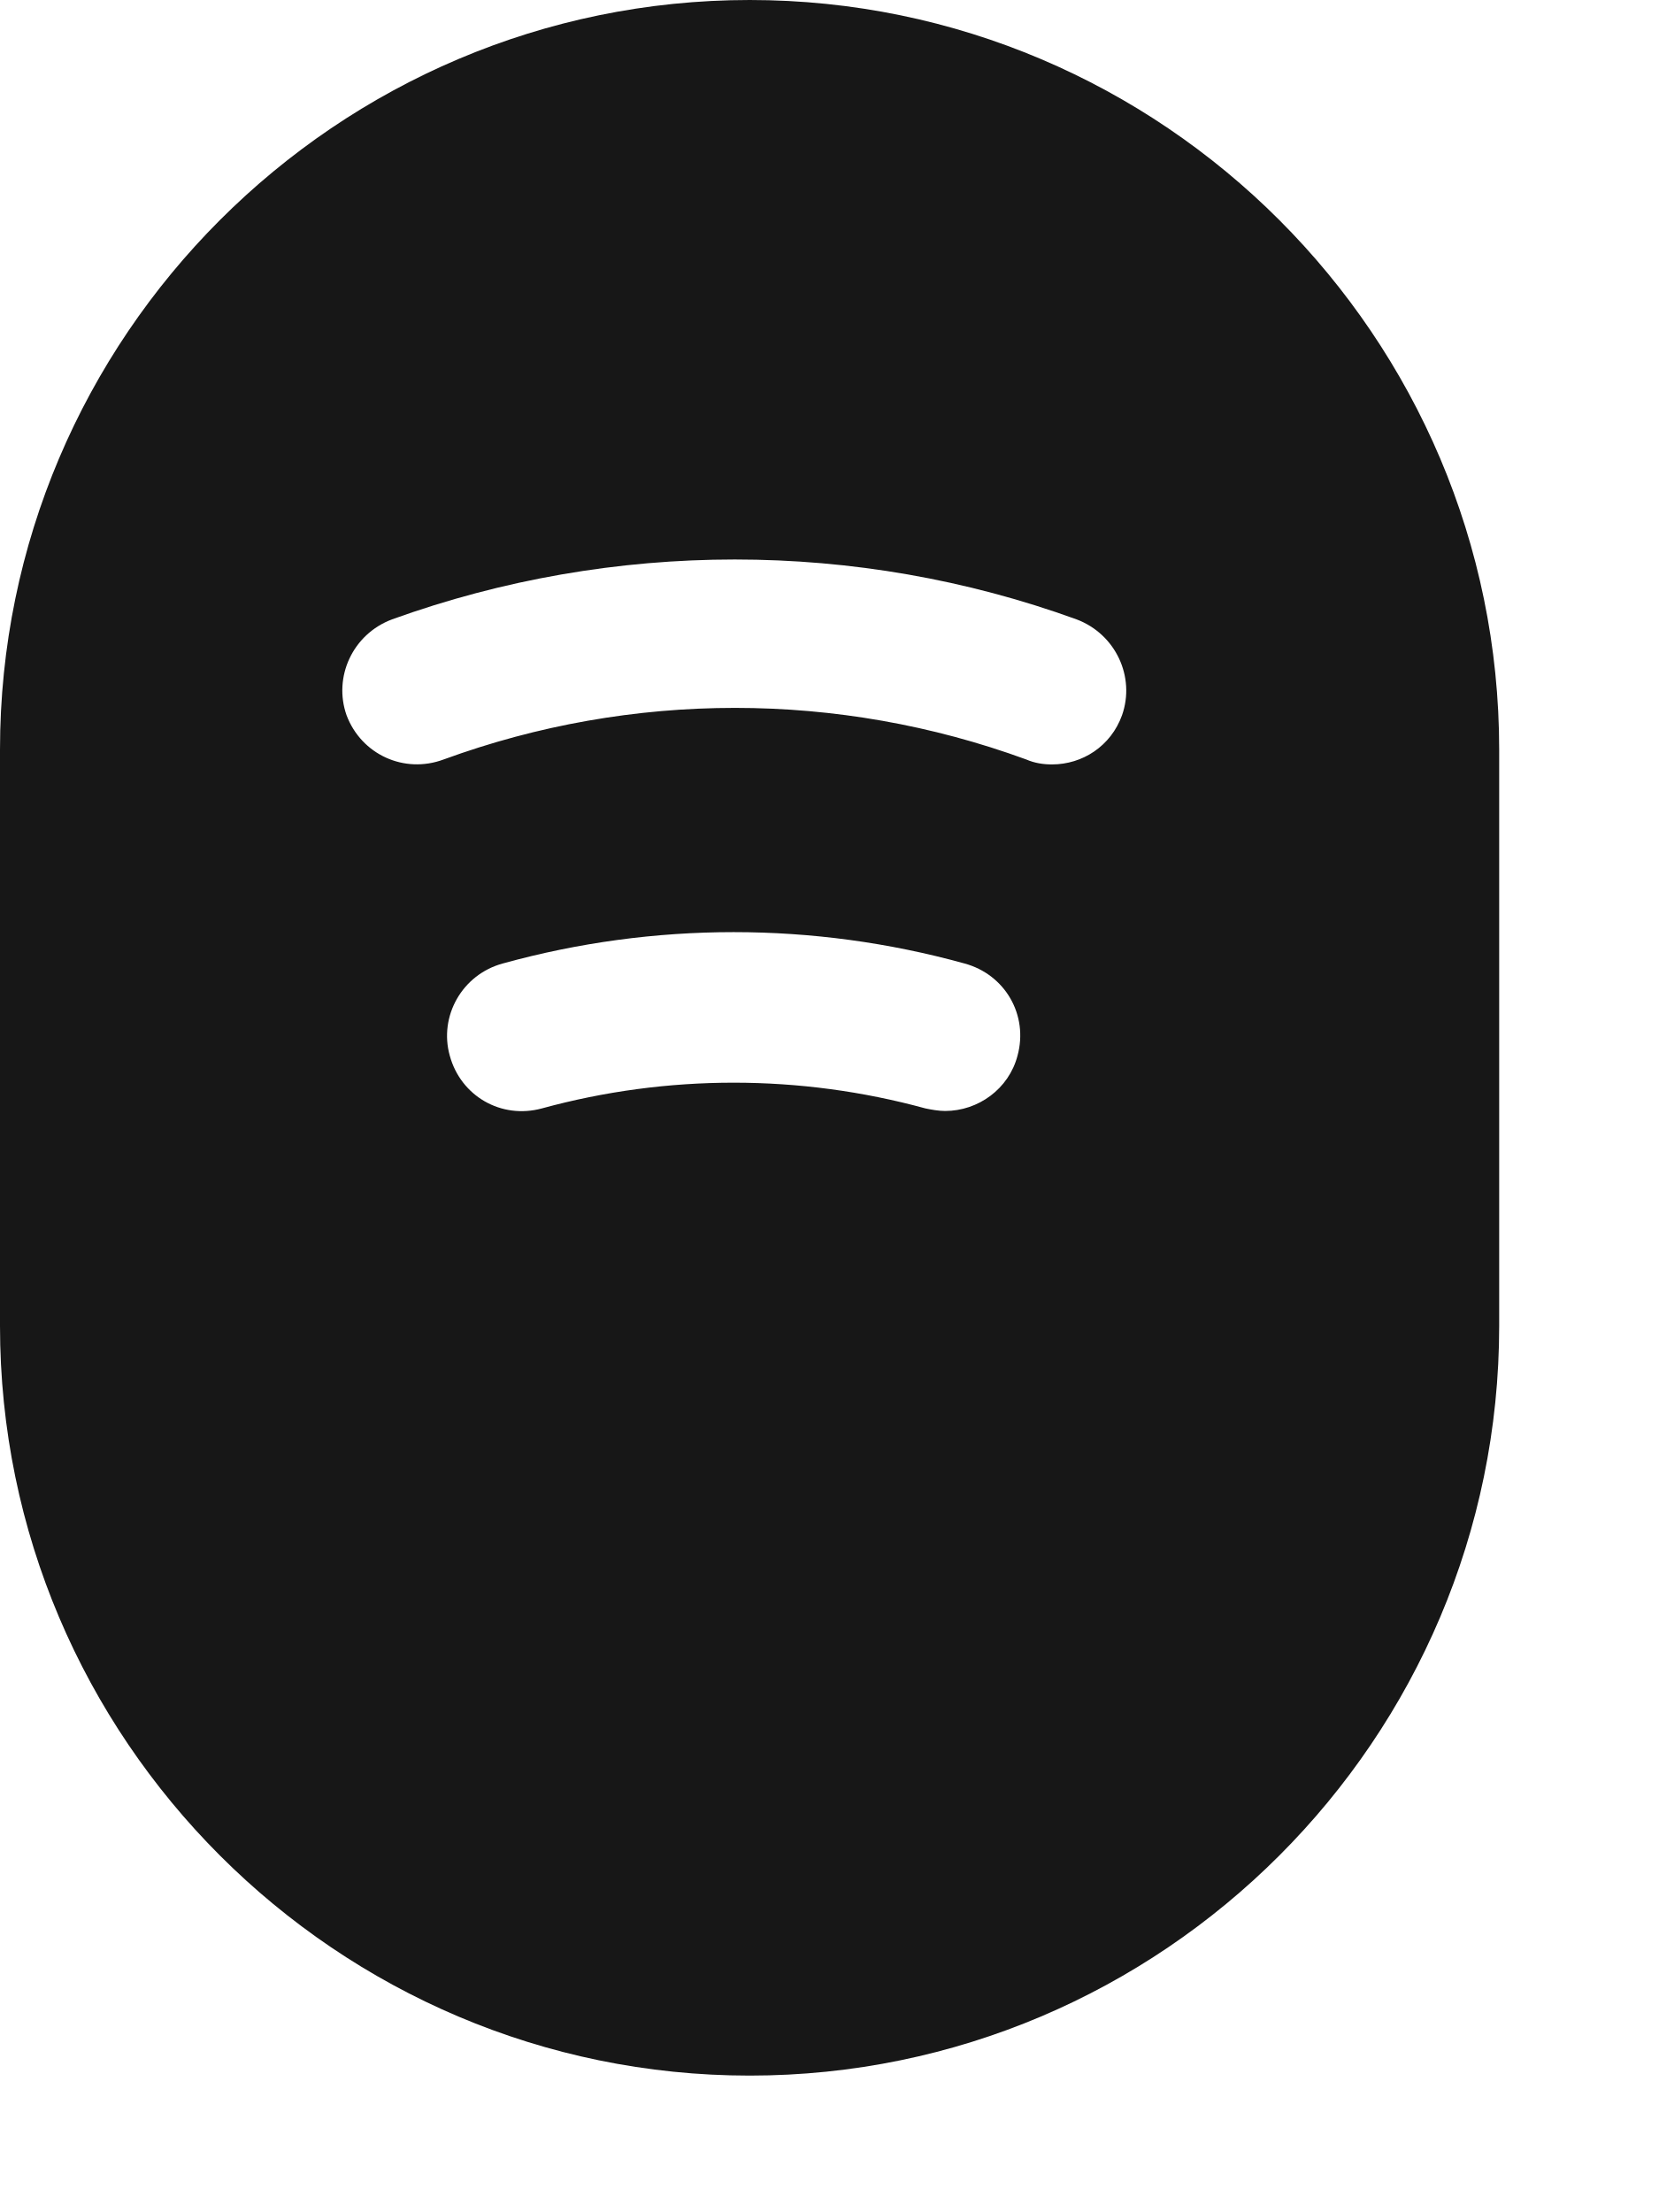
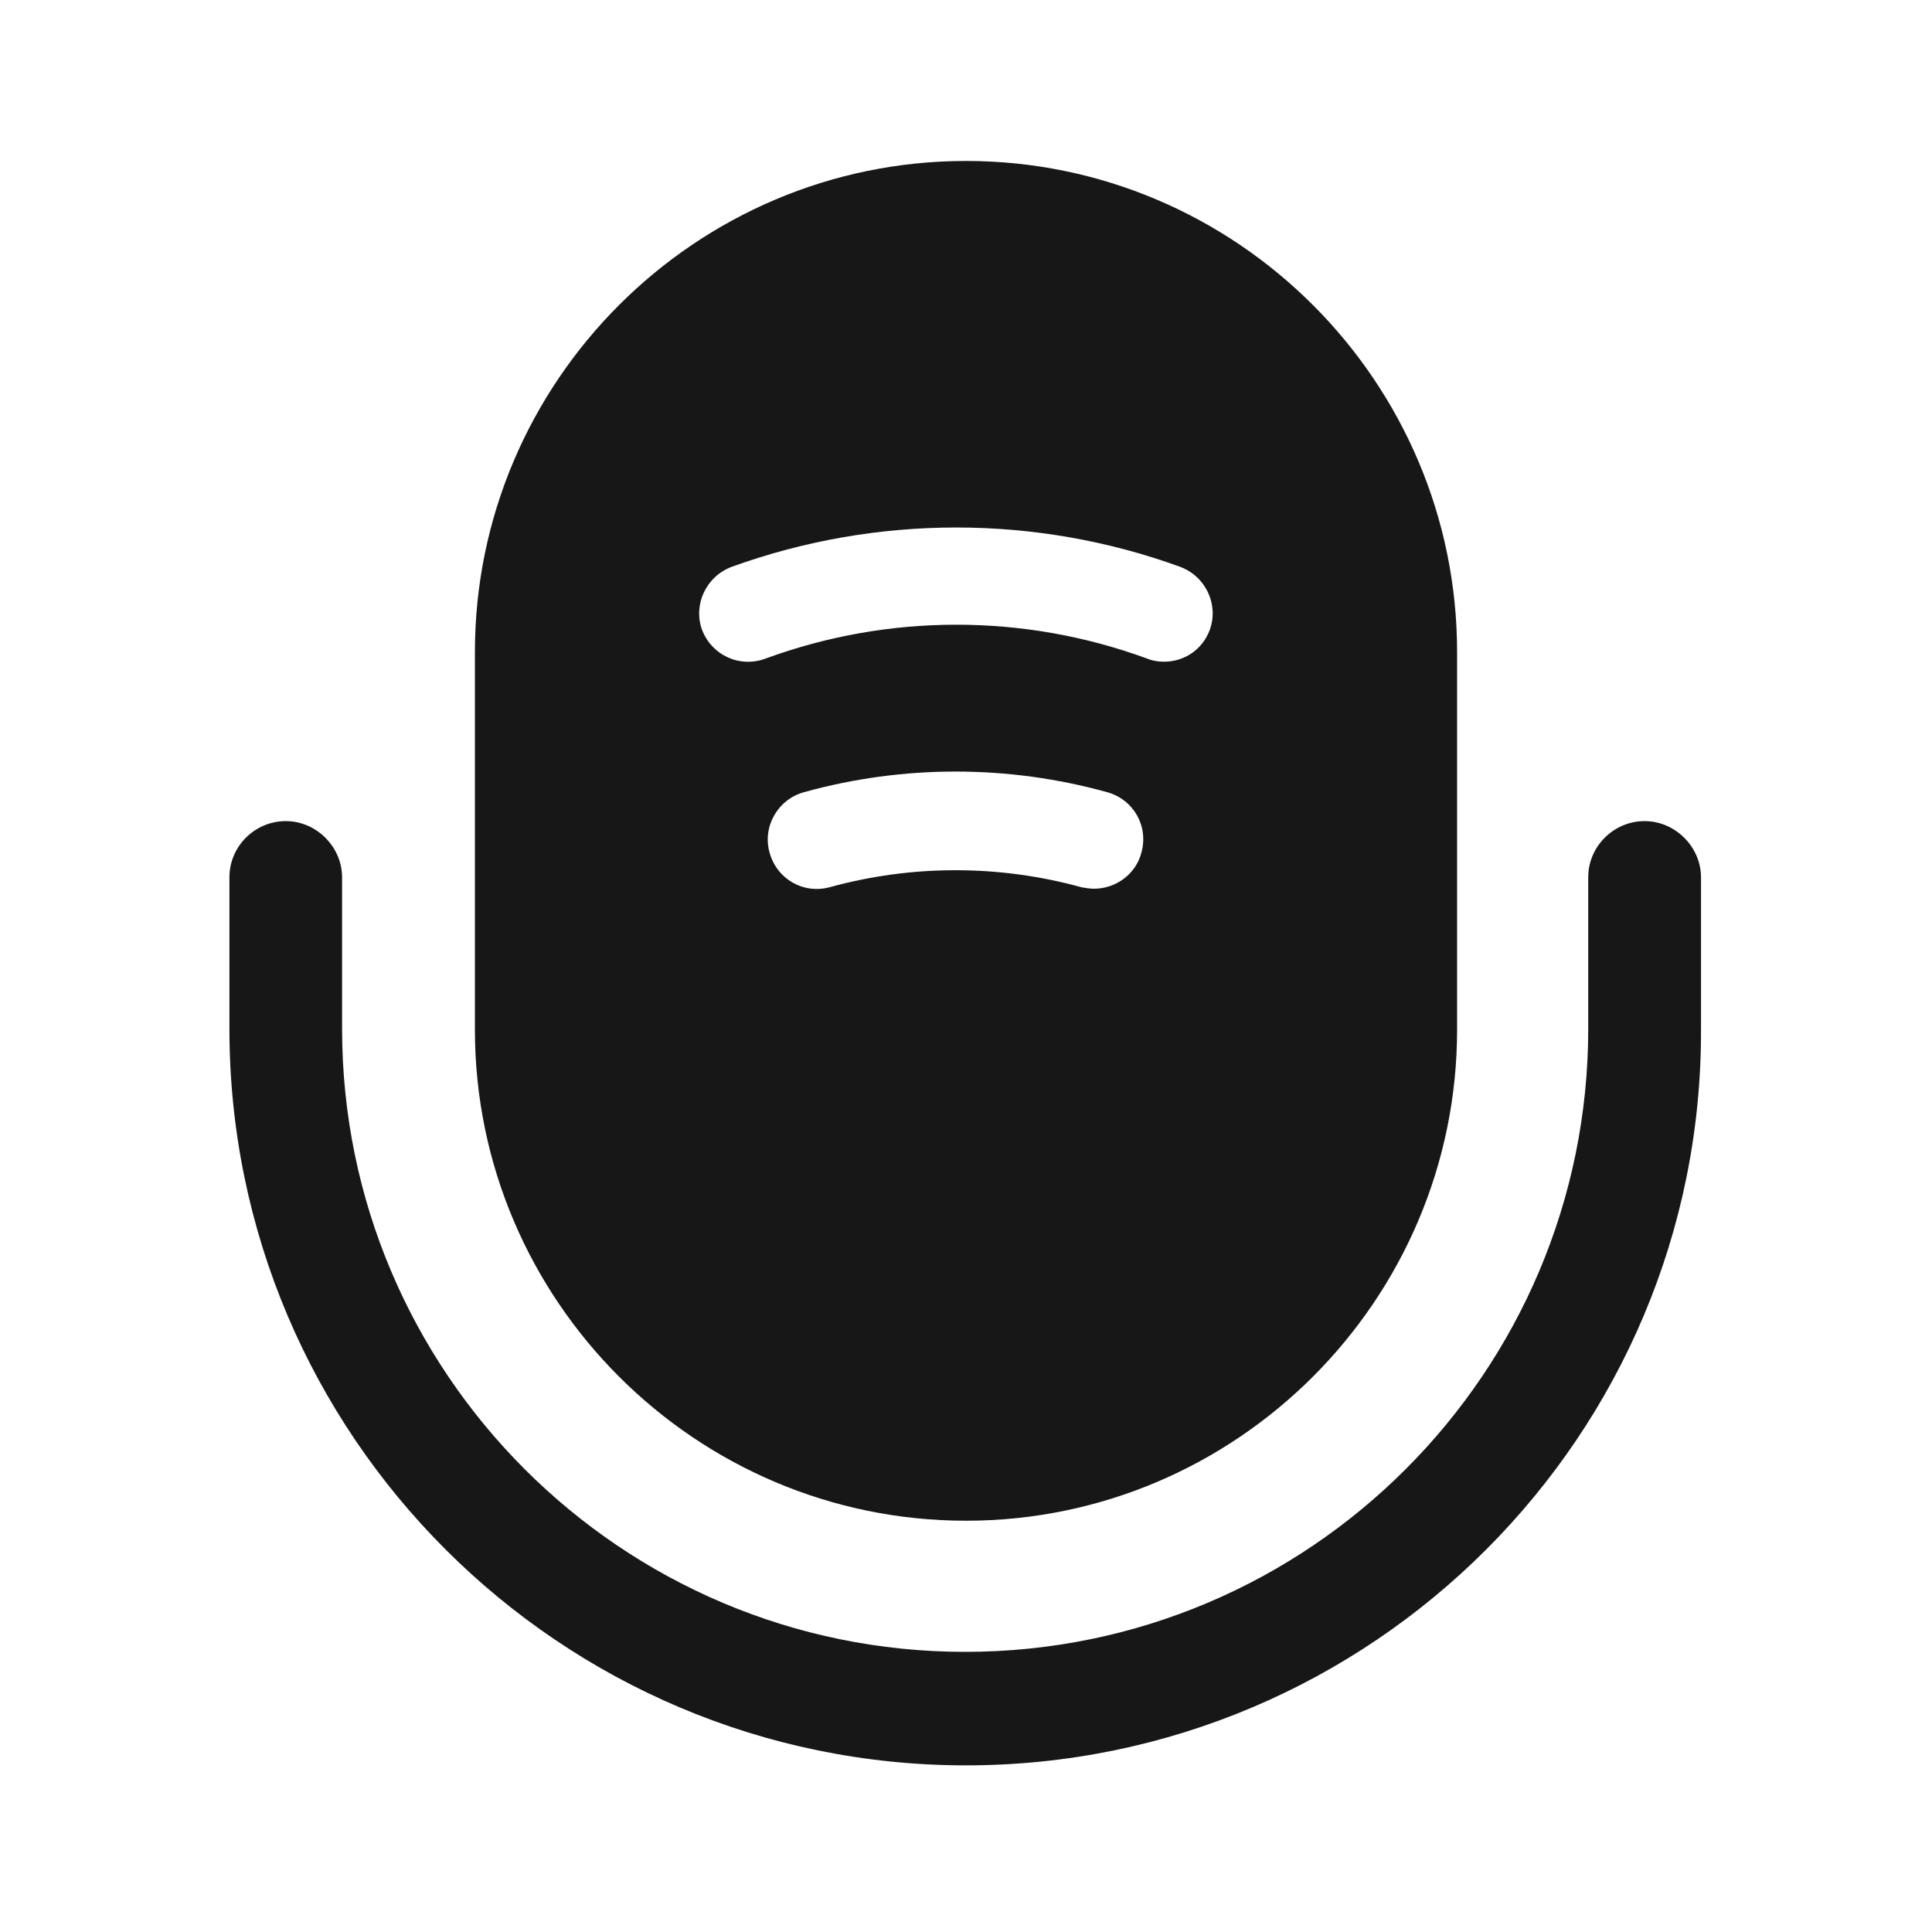
- <svg xmlns="http://www.w3.org/2000/svg" width="9" height="12" viewBox="0 0 9 12" fill="none">
-   <path d="M4.067 0C1.827 0 0 1.827 0 4.067V7.193C0 9.433 1.827 11.26 4.067 11.26C6.307 11.26 8.133 9.433 8.133 7.193V4.067C8.133 1.827 6.307 0 4.067 0ZM5.52 5.727C5.473 5.907 5.307 6.027 5.127 6.027C5.093 6.027 5.053 6.02 5.02 6.013C4.34 5.827 3.62 5.827 2.94 6.013C2.72 6.073 2.5 5.947 2.44 5.727C2.38 5.513 2.507 5.287 2.727 5.227C3.547 5 4.413 5 5.233 5.227C5.453 5.287 5.58 5.507 5.52 5.727ZM6.087 3.88C6.027 4.047 5.873 4.147 5.707 4.147C5.66 4.147 5.613 4.14 5.567 4.12C4.547 3.747 3.427 3.747 2.407 4.12C2.193 4.2 1.96 4.093 1.88 3.88C1.807 3.673 1.913 3.44 2.127 3.36C3.327 2.927 4.647 2.927 5.84 3.36C6.053 3.44 6.16 3.673 6.087 3.88Z" fill="#171717" />
+ <svg xmlns="http://www.w3.org/2000/svg" width="16" height="16" viewBox="0 0 16 16" fill="none">
+   <path d="M8 14.62C4.64 14.62 1.9 11.886 1.9 8.52V7.266C1.9 7.006 2.113 6.8 2.367 6.8C2.62 6.8 2.833 7.013 2.833 7.266V8.52C2.833 11.367 5.147 13.68 7.993 13.68C10.84 13.68 13.153 11.367 13.153 8.52V7.266C13.153 7.006 13.367 6.8 13.62 6.8C13.873 6.8 14.087 7.013 14.087 7.266V8.52C14.1 11.886 11.36 14.62 8 14.62Z" fill="#171717" />
+   <path d="M8 1.333C5.76 1.333 3.933 3.16 3.933 5.4V8.527C3.933 10.767 5.76 12.594 8 12.594C10.24 12.594 12.067 10.767 12.067 8.527V5.4C12.067 3.16 10.24 1.333 8 1.333ZM9.453 7.06C9.407 7.24 9.24 7.36 9.06 7.36C9.027 7.36 8.987 7.354 8.953 7.347C8.273 7.16 7.553 7.16 6.873 7.347C6.653 7.407 6.433 7.28 6.373 7.06C6.313 6.847 6.44 6.62 6.66 6.56C7.48 6.333 8.347 6.333 9.167 6.56C9.387 6.62 9.513 6.84 9.453 7.06ZM10.02 5.213C9.96 5.38 9.807 5.48 9.64 5.48C9.593 5.48 9.547 5.473 9.5 5.454C8.48 5.08 7.36 5.08 6.34 5.454C6.127 5.534 5.893 5.427 5.813 5.213C5.74 5.007 5.847 4.774 6.06 4.694C7.26 4.26 8.58 4.26 9.773 4.694C9.987 4.774 10.093 5.007 10.02 5.213Z" fill="#171717" />
</svg>
